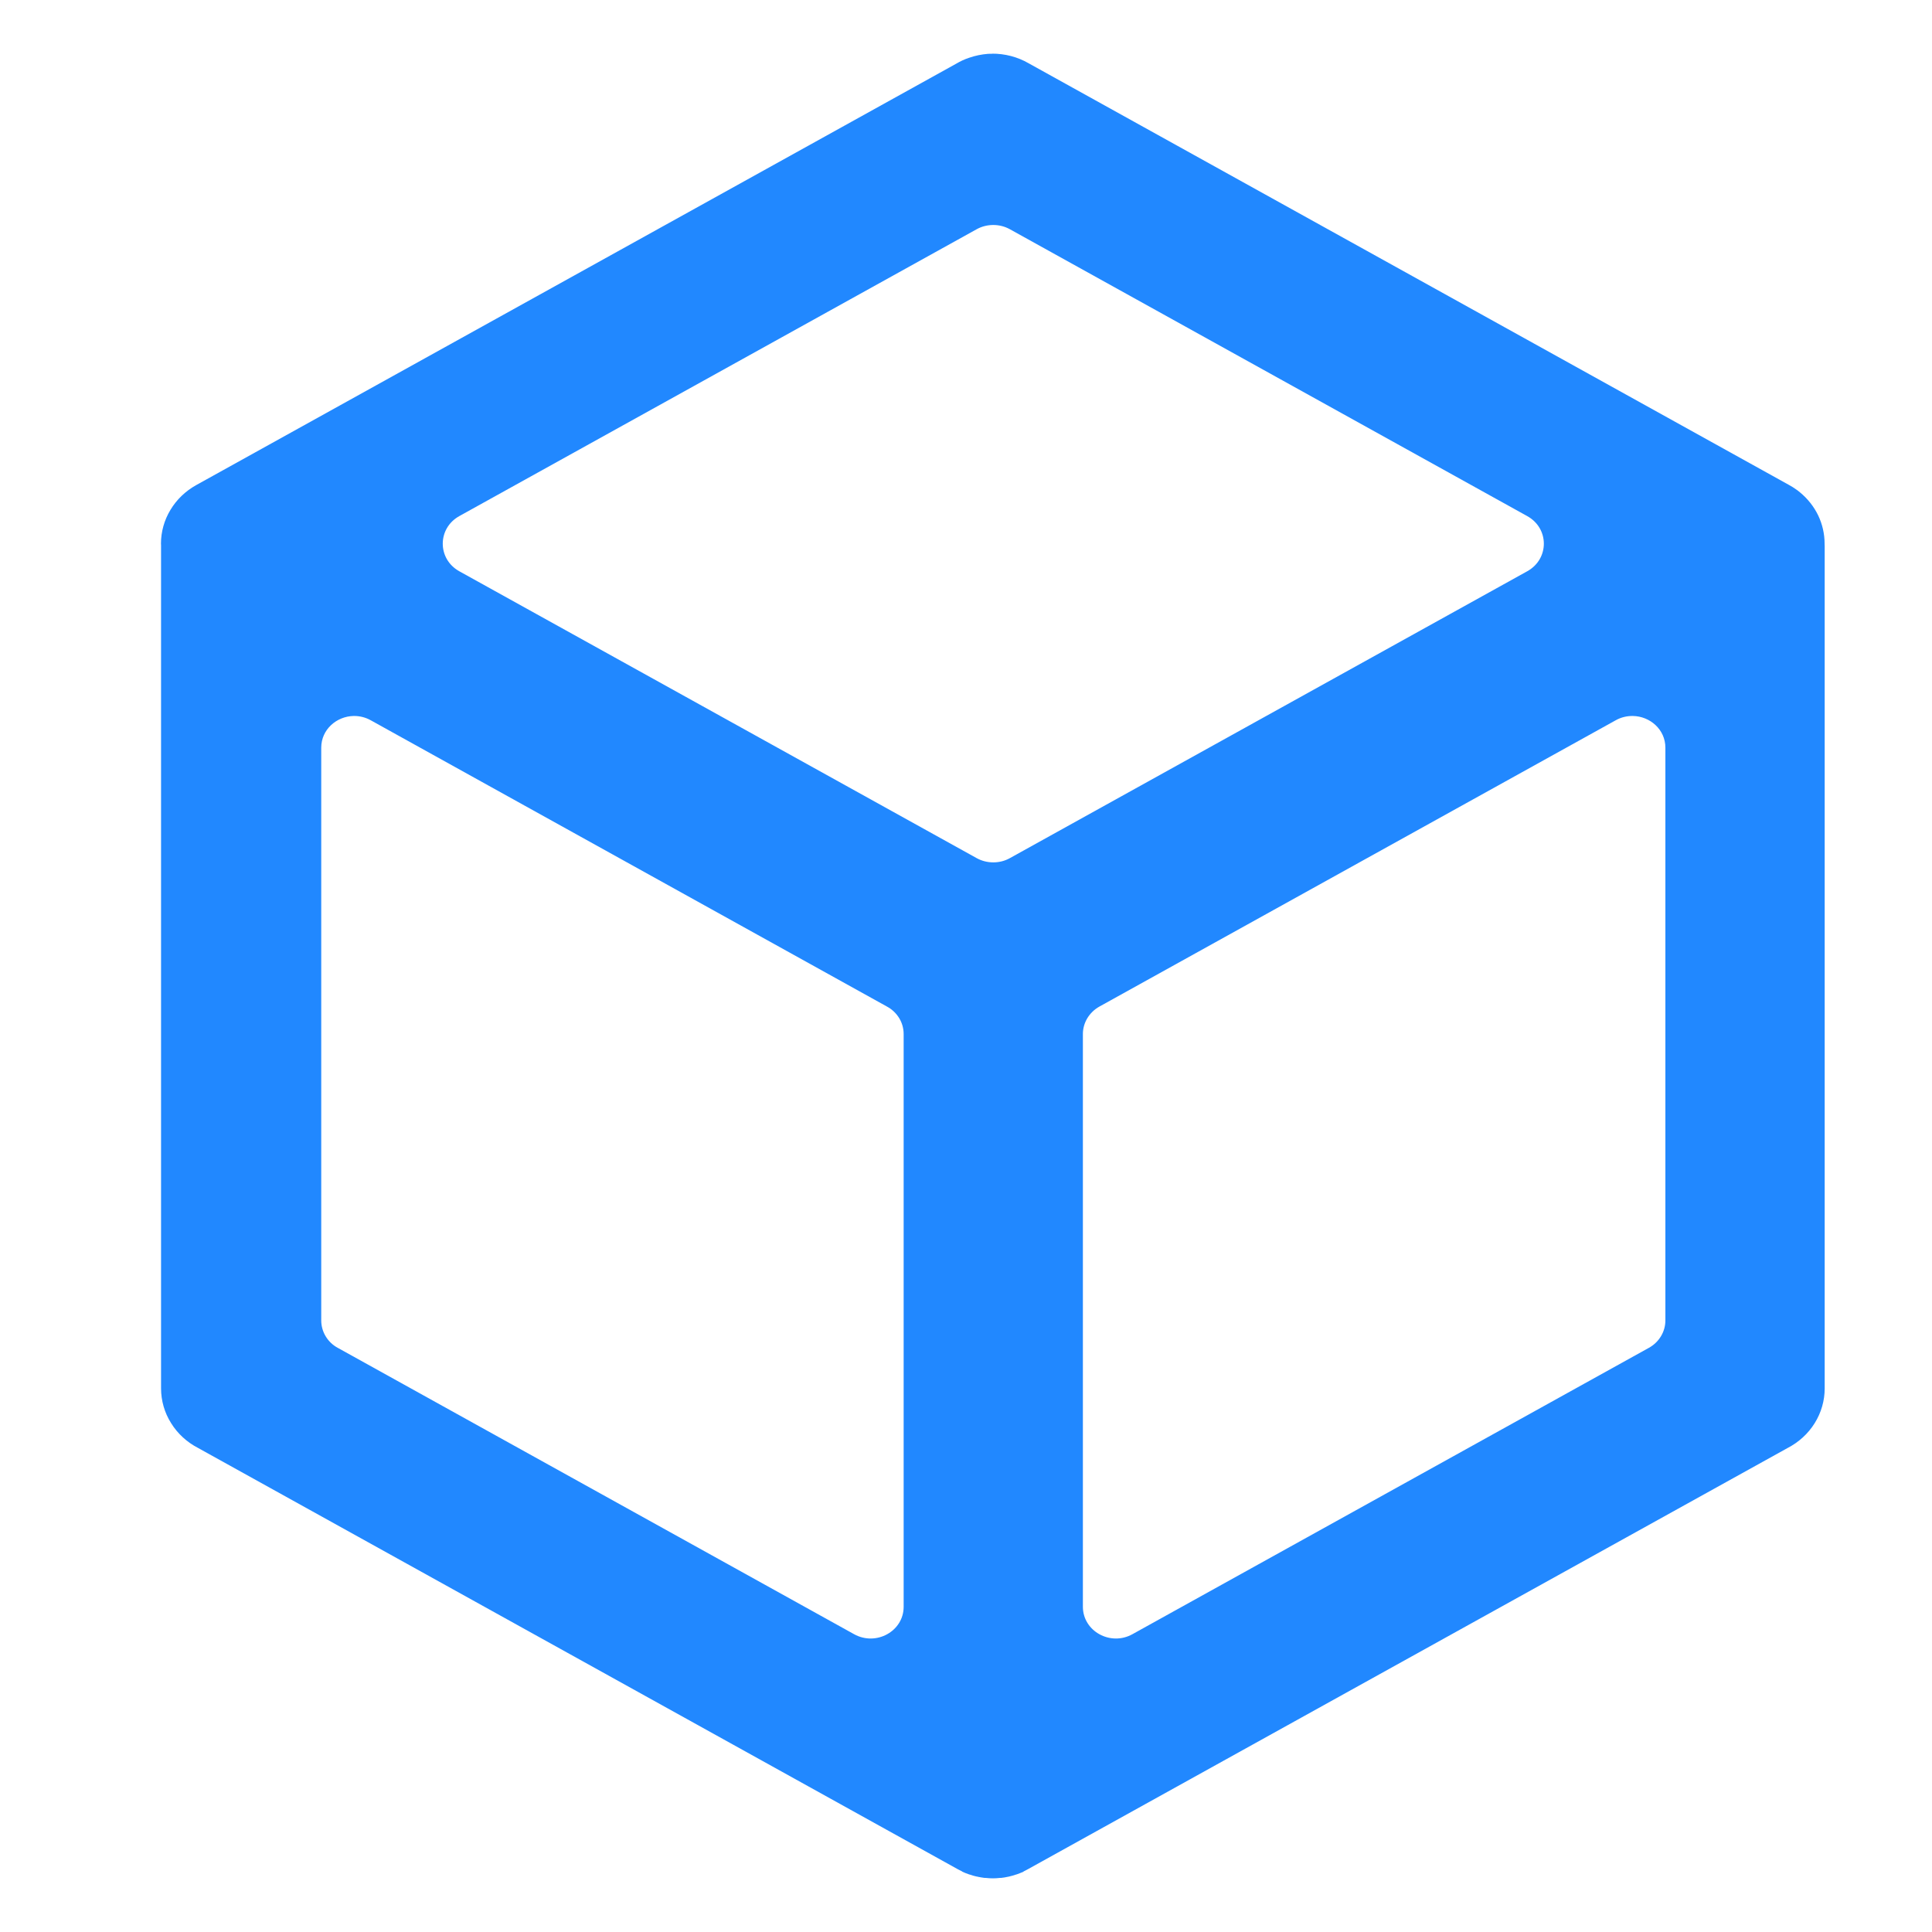
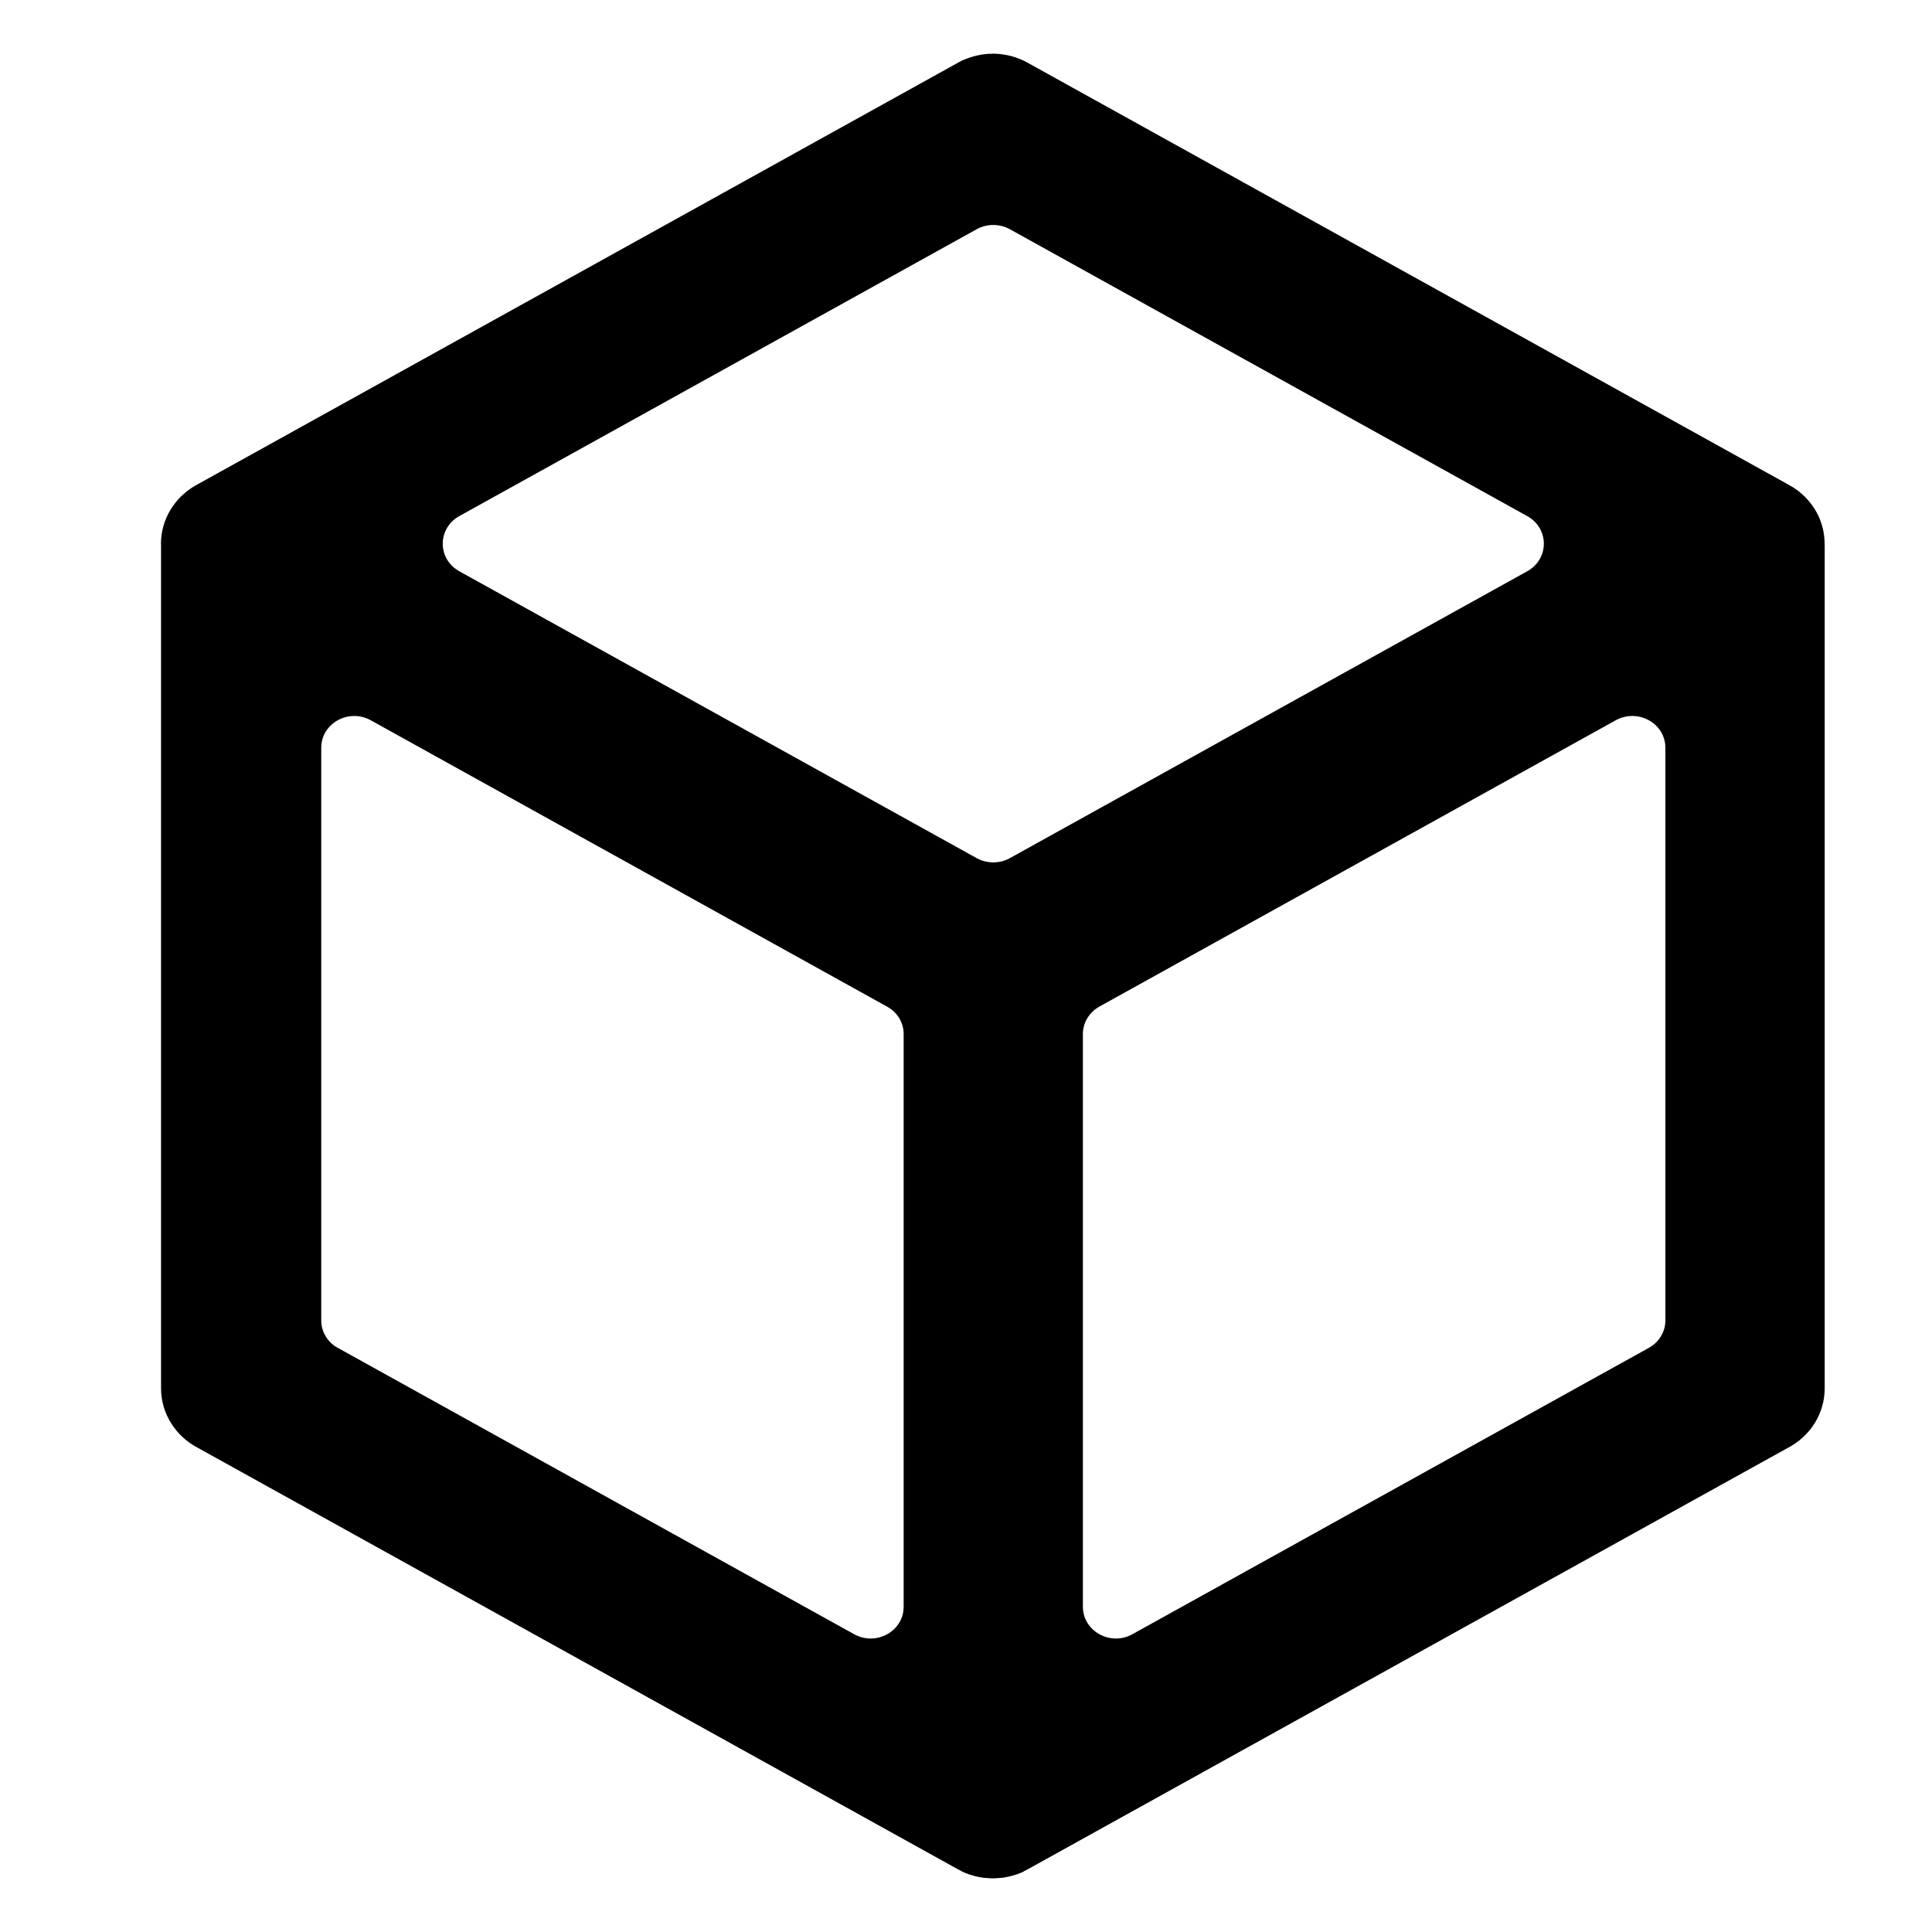
<svg xmlns="http://www.w3.org/2000/svg" width="22" height="22" viewBox="0 0 22 22" fill="none">
-   <path d="M11.302 0.612C11.285 0.612 11.268 0.612 11.251 0.613C11.178 0.619 11.107 0.633 11.038 0.657C10.986 0.674 10.936 0.697 10.889 0.725L2.234 5.524C2.112 5.592 2.011 5.689 1.941 5.806C1.87 5.923 1.833 6.056 1.833 6.191C1.833 6.196 1.834 6.202 1.834 6.207C1.834 6.213 1.834 6.219 1.834 6.226V15.81C1.834 15.949 1.873 16.086 1.948 16.205C2.022 16.325 2.129 16.423 2.257 16.489L10.908 21.286C10.925 21.295 10.941 21.303 10.957 21.311V21.313C10.981 21.324 11.006 21.334 11.032 21.343C11.032 21.344 11.041 21.346 11.043 21.346C11.068 21.355 11.093 21.362 11.119 21.368C11.128 21.368 11.129 21.37 11.134 21.371C11.159 21.376 11.185 21.381 11.211 21.384C11.211 21.384 11.22 21.384 11.224 21.384C11.251 21.387 11.279 21.389 11.306 21.389C11.333 21.389 11.361 21.387 11.388 21.384C11.388 21.384 11.397 21.384 11.4 21.384C11.427 21.381 11.452 21.377 11.478 21.371C11.487 21.37 11.488 21.369 11.492 21.368C11.518 21.362 11.544 21.355 11.569 21.346C11.569 21.346 11.578 21.344 11.58 21.343C11.605 21.334 11.63 21.324 11.655 21.313V21.311C11.671 21.303 11.687 21.295 11.703 21.286L20.355 16.489C20.483 16.423 20.59 16.325 20.664 16.206C20.739 16.086 20.778 15.949 20.778 15.81V6.22C20.778 6.212 20.777 6.205 20.777 6.198H20.777V6.191C20.777 6.079 20.752 5.97 20.704 5.869C20.655 5.768 20.584 5.678 20.496 5.606C20.487 5.599 20.479 5.592 20.47 5.585C20.47 5.583 20.461 5.581 20.461 5.579C20.43 5.556 20.398 5.536 20.364 5.518L11.714 0.721C11.588 0.648 11.443 0.61 11.295 0.611L11.302 0.612ZM11.311 2.562C11.376 2.562 11.441 2.578 11.499 2.61L17.391 5.877C17.643 6.017 17.643 6.365 17.391 6.505L11.499 9.772C11.442 9.804 11.377 9.82 11.311 9.82C11.245 9.82 11.18 9.804 11.122 9.772L5.23 6.505C4.979 6.365 4.979 6.017 5.23 5.877L11.122 2.61C11.18 2.578 11.245 2.562 11.311 2.562H11.311ZM4.028 8.153C4.096 8.152 4.163 8.169 4.222 8.202L10.102 11.463C10.159 11.494 10.207 11.54 10.24 11.595C10.273 11.649 10.29 11.712 10.29 11.775V18.297C10.29 18.575 9.977 18.748 9.726 18.609L3.846 15.348C3.788 15.317 3.741 15.271 3.708 15.216C3.675 15.161 3.658 15.099 3.658 15.036V8.514C3.658 8.306 3.834 8.156 4.028 8.153ZM18.594 8.153C18.788 8.156 18.964 8.306 18.964 8.514V15.036C18.964 15.165 18.892 15.284 18.776 15.348L12.895 18.609C12.645 18.748 12.331 18.575 12.331 18.296V11.775C12.331 11.646 12.403 11.527 12.519 11.462L18.4 8.201C18.459 8.168 18.526 8.152 18.594 8.153L18.594 8.153Z" fill="#2188FF" />
+   <path d="M11.302 0.612C11.285 0.612 11.268 0.612 11.251 0.613C11.178 0.619 11.107 0.633 11.038 0.657C10.986 0.674 10.936 0.697 10.889 0.725L2.234 5.524C2.112 5.592 2.011 5.689 1.941 5.806C1.87 5.923 1.833 6.056 1.833 6.191C1.833 6.196 1.834 6.202 1.834 6.207C1.834 6.213 1.834 6.219 1.834 6.226V15.81C1.834 15.949 1.873 16.086 1.948 16.205C2.022 16.325 2.129 16.423 2.257 16.489L10.908 21.286C10.925 21.295 10.941 21.303 10.957 21.311V21.313C10.981 21.324 11.006 21.334 11.032 21.343C11.032 21.344 11.041 21.346 11.043 21.346C11.068 21.355 11.093 21.362 11.119 21.368C11.128 21.368 11.129 21.37 11.134 21.371C11.159 21.376 11.185 21.381 11.211 21.384C11.211 21.384 11.22 21.384 11.224 21.384C11.251 21.387 11.279 21.389 11.306 21.389C11.333 21.389 11.361 21.387 11.388 21.384C11.388 21.384 11.397 21.384 11.4 21.384C11.427 21.381 11.452 21.377 11.478 21.371C11.487 21.37 11.488 21.369 11.492 21.368C11.518 21.362 11.544 21.355 11.569 21.346C11.569 21.346 11.578 21.344 11.58 21.343C11.605 21.334 11.63 21.324 11.655 21.313V21.311C11.671 21.303 11.687 21.295 11.703 21.286L20.355 16.489C20.483 16.423 20.59 16.325 20.664 16.206C20.739 16.086 20.778 15.949 20.778 15.81V6.22C20.778 6.212 20.777 6.205 20.777 6.198H20.777V6.191C20.777 6.079 20.752 5.97 20.704 5.869C20.655 5.768 20.584 5.678 20.496 5.606C20.487 5.599 20.479 5.592 20.47 5.585C20.47 5.583 20.461 5.581 20.461 5.579C20.43 5.556 20.398 5.536 20.364 5.518L11.714 0.721C11.588 0.648 11.443 0.61 11.295 0.611L11.302 0.612ZM11.311 2.562C11.376 2.562 11.441 2.578 11.499 2.61L17.391 5.877C17.643 6.017 17.643 6.365 17.391 6.505L11.499 9.772C11.442 9.804 11.377 9.82 11.311 9.82C11.245 9.82 11.18 9.804 11.122 9.772L5.23 6.505C4.979 6.365 4.979 6.017 5.23 5.877L11.122 2.61C11.18 2.578 11.245 2.562 11.311 2.562H11.311ZM4.028 8.153C4.096 8.152 4.163 8.169 4.222 8.202L10.102 11.463C10.159 11.494 10.207 11.54 10.24 11.595C10.273 11.649 10.29 11.712 10.29 11.775V18.297C10.29 18.575 9.977 18.748 9.726 18.609L3.846 15.348C3.788 15.317 3.741 15.271 3.708 15.216C3.675 15.161 3.658 15.099 3.658 15.036V8.514C3.658 8.306 3.834 8.156 4.028 8.153ZM18.594 8.153C18.788 8.156 18.964 8.306 18.964 8.514V15.036C18.964 15.165 18.892 15.284 18.776 15.348L12.895 18.609C12.645 18.748 12.331 18.575 12.331 18.296V11.775C12.331 11.646 12.403 11.527 12.519 11.462L18.4 8.201C18.459 8.168 18.526 8.152 18.594 8.153L18.594 8.153Z" fill="currentColor" />
</svg>
